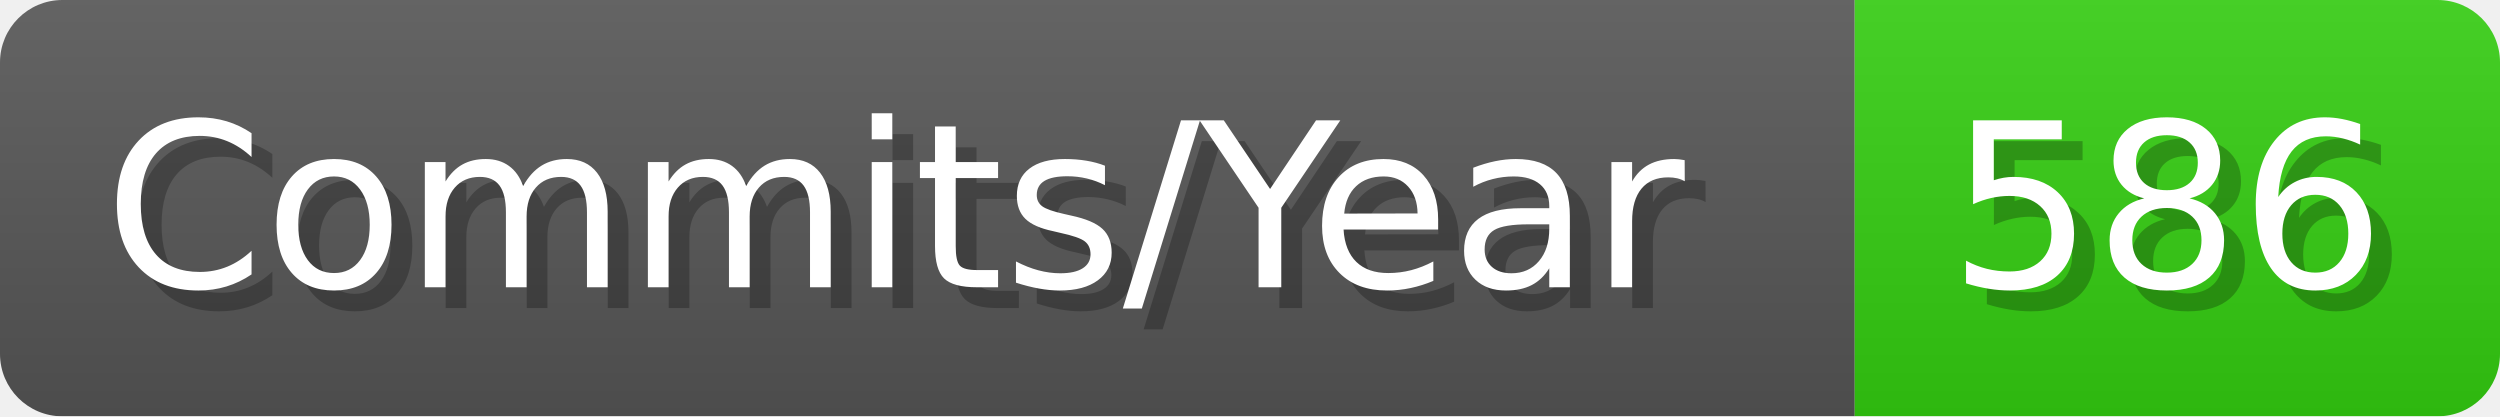
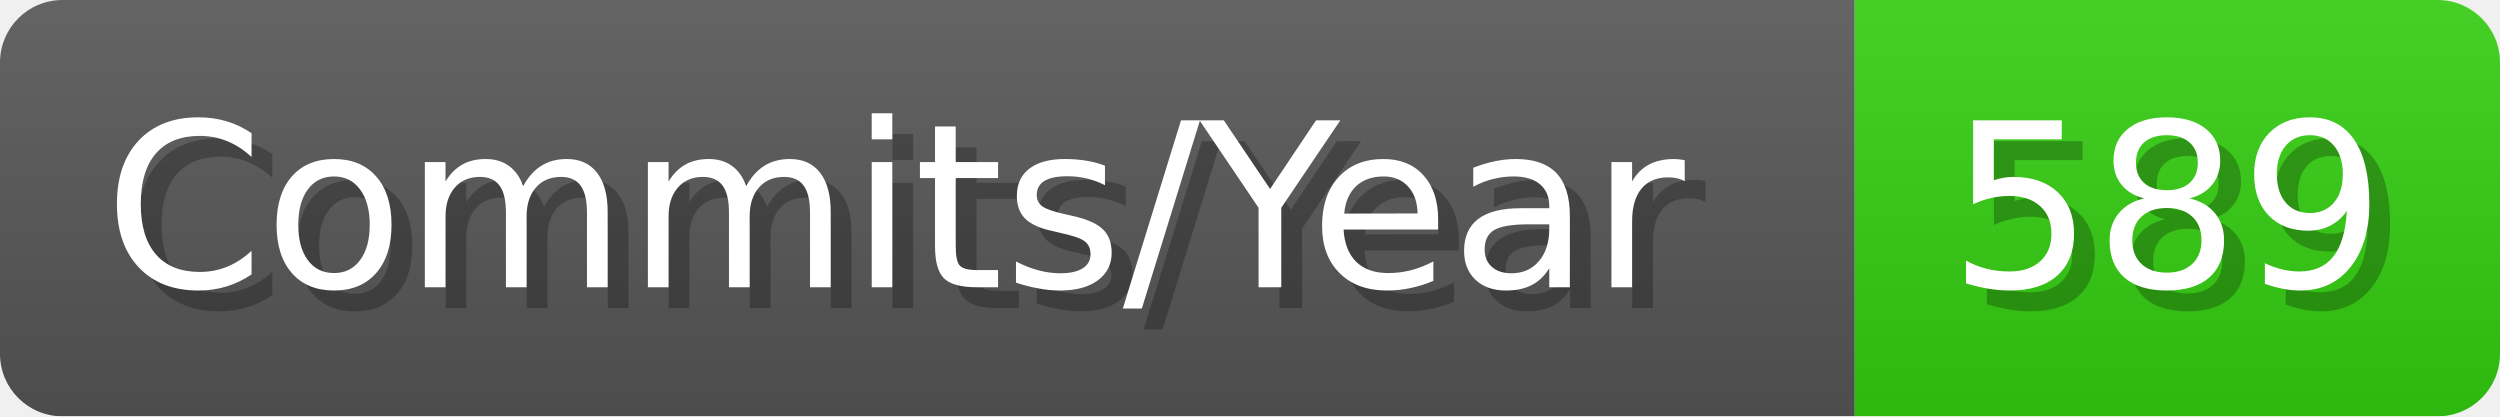
- <svg xmlns="http://www.w3.org/2000/svg" width="120.1" height="20" viewBox="0 0 1201 200" role="img" aria-label="Commits/Year: 586">
+ <svg xmlns="http://www.w3.org/2000/svg" width="120.1" height="20" viewBox="0 0 1201 200" role="img" aria-label="Commits/Year: 589">
  <linearGradient id="aUPdi" x2="0" y2="100%">
    <stop offset="0" stop-opacity=".1" stop-color="#EEE" />
    <stop offset="1" stop-opacity=".1" />
  </linearGradient>
  <mask id="WfAiQ">
    <rect width="1201" height="200" rx="30" fill="#FFF" />
  </mask>
  <g mask="url(#WfAiQ)">
    <rect width="891" height="200" fill="#555" />
    <rect width="310" height="200" fill="#3C1" x="891" />
    <rect width="1201" height="200" fill="url(#aUPdi)" />
  </g>
  <g aria-hidden="true" fill="#fff" text-anchor="start" font-family="Verdana,DejaVu Sans,sans-serif" font-size="110">
    <text x="60" y="148" textLength="791" fill="#000" opacity="0.25">Commits/Year</text>
    <text x="50" y="138" textLength="791">Commits/Year</text>
-     <text x="946" y="148" textLength="210" fill="#000" opacity="0.25">586</text>
-     <text x="936" y="138" textLength="210">586</text>
+     <text x="946" y="148" textLength="210" fill="#000" opacity="0.25">589</text>
+     <text x="936" y="138" textLength="210">589</text>
  </g>
</svg>
